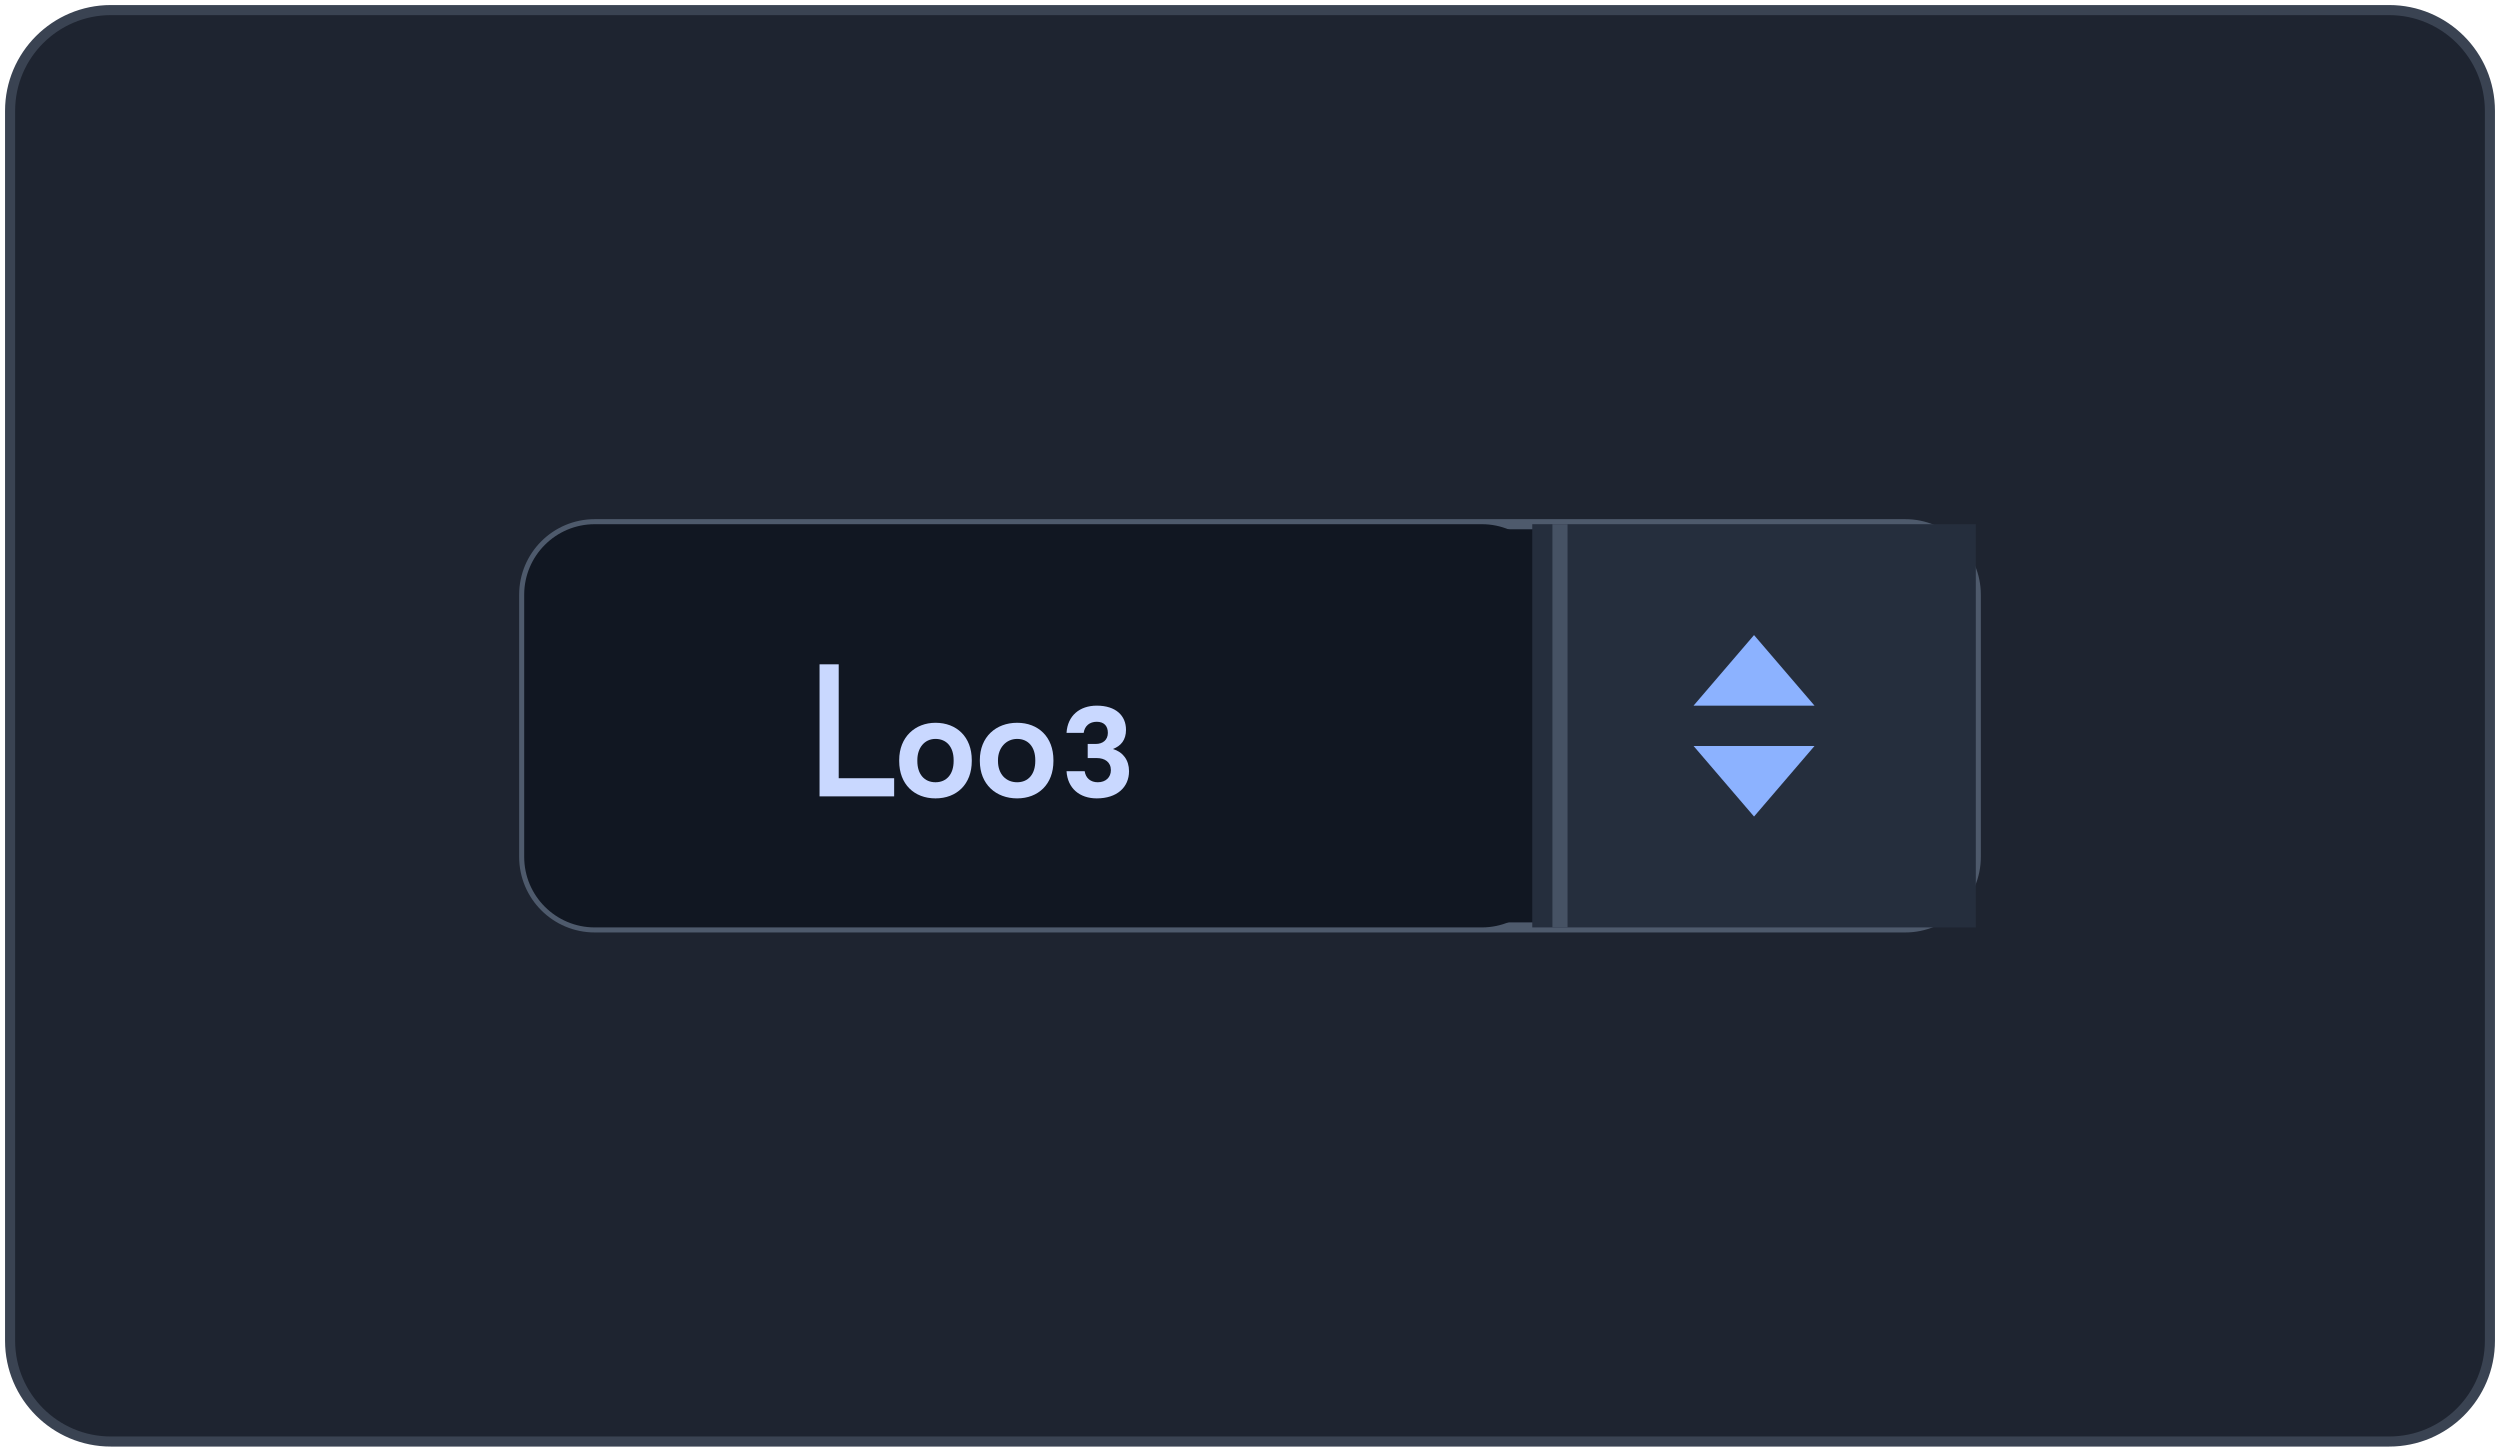
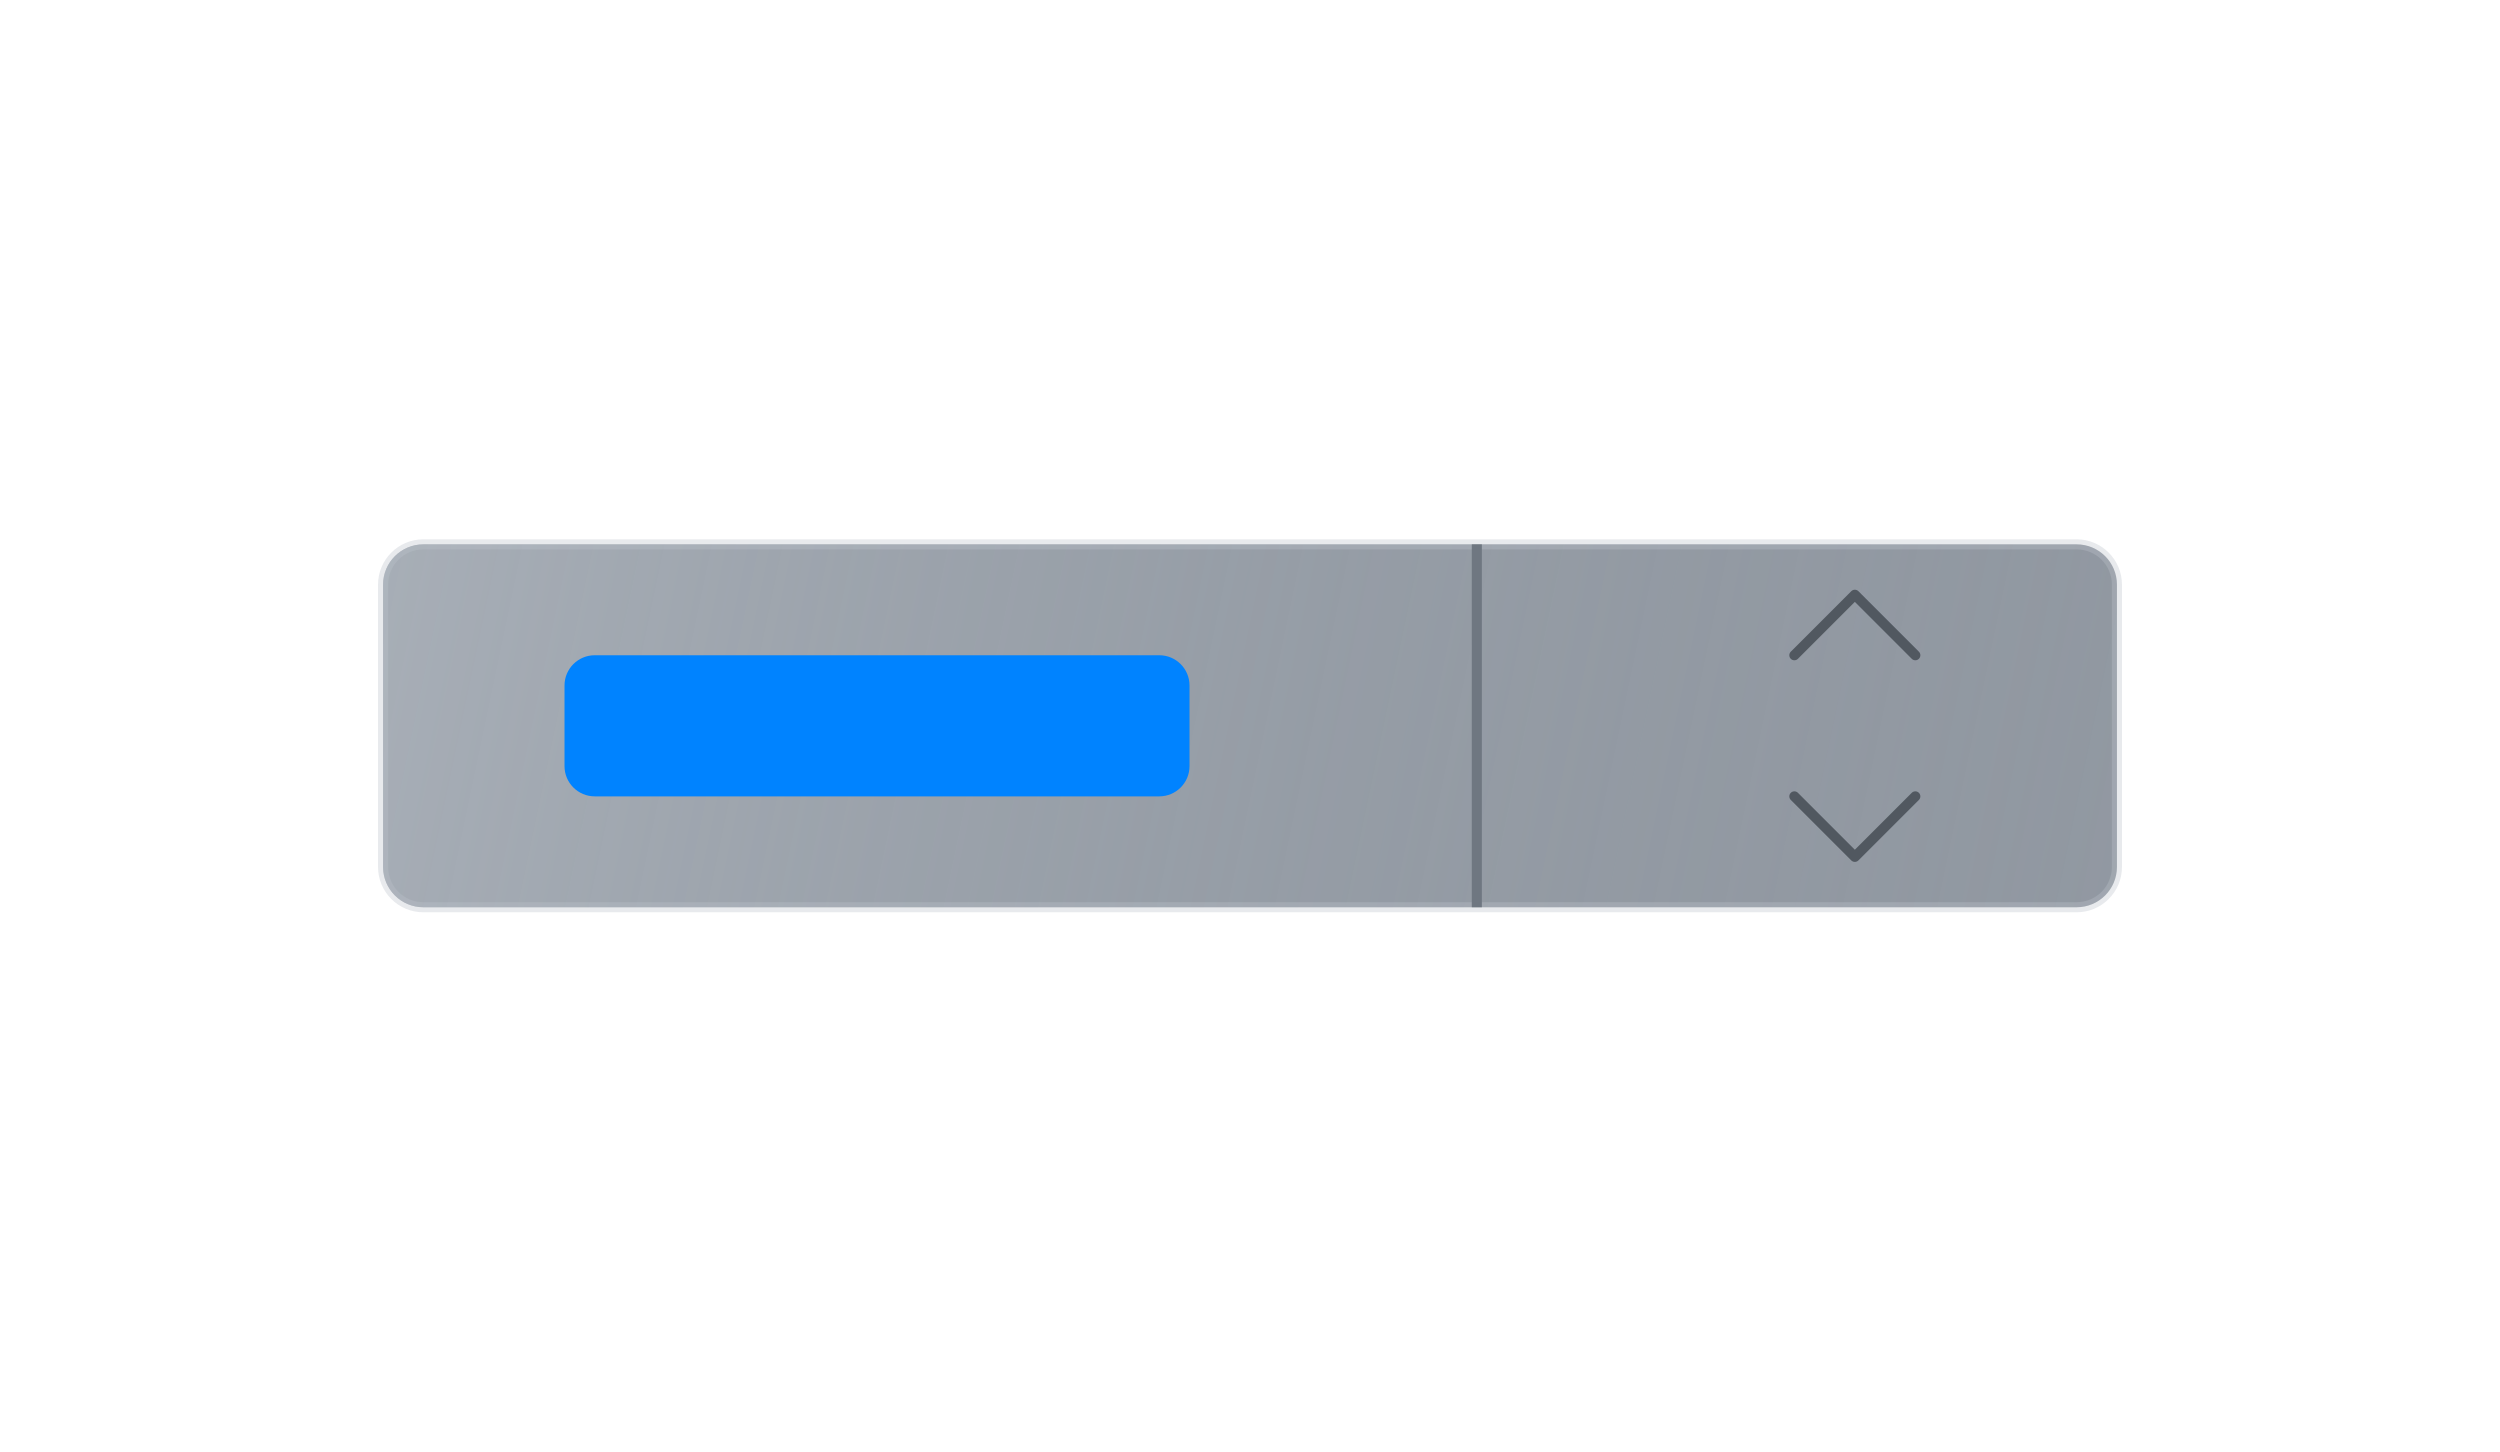
<svg xmlns="http://www.w3.org/2000/svg" width="248" height="144" viewBox="0 0 248 144" fill="none">
-   <rect x="1" y="1" width="246" height="142" rx="10" fill="#1E2430" stroke="#3A4352" />
-   <rect x="52" y="52" width="144" height="40" rx="7" fill="#111722" stroke="#4E5A6C" />
-   <rect x="52" y="52" width="102" height="40" rx="7" fill="#111722" />
-   <rect x="152" y="52" width="44" height="40" rx="0" fill="#252E3D" />
-   <path d="M174 63L180 70H168L174 63Z" fill="#8CB2FF" />
-   <path d="M174 81L168 74H180L174 81Z" fill="#8CB2FF" />
-   <rect x="154" y="52" width="1.5" height="40" fill="#465264" />
-   <path d="M81.3 79V65.9H83.2V77.2H88.7V79H81.3Z" fill="#C9D8FF" />
-   <path d="M92.8 79.2C90.7 79.2 89.2 77.8 89.2 75.5V75.4C89.2 73.1 90.8 71.7 92.8 71.7C94.9 71.7 96.4 73.1 96.4 75.4V75.5C96.4 77.8 94.9 79.2 92.8 79.2ZM92.8 77.6C93.9 77.6 94.6 76.8 94.6 75.5V75.4C94.6 74.1 93.9 73.3 92.8 73.3C91.7 73.3 91 74.2 91 75.4V75.5C91 76.8 91.7 77.6 92.8 77.6Z" fill="#C9D8FF" />
-   <path d="M100.9 79.2C98.8 79.2 97.2 77.8 97.2 75.5V75.4C97.2 73.1 98.8 71.7 100.9 71.7C103 71.7 104.5 73.1 104.5 75.4V75.5C104.5 77.8 103 79.2 100.9 79.2ZM100.9 77.6C102 77.6 102.7 76.8 102.7 75.5V75.4C102.7 74.1 102 73.3 100.9 73.3C99.8 73.3 99 74.2 99 75.4V75.5C99 76.8 99.8 77.6 100.9 77.6Z" fill="#C9D8FF" />
-   <path d="M108.8 79.2C107.1 79.2 105.9 78.2 105.8 76.5H107.6C107.7 77.2 108.2 77.6 108.9 77.6C109.7 77.6 110.2 77.1 110.2 76.4C110.2 75.6 109.6 75.2 108.8 75.2H107.9V73.8H108.7C109.4 73.8 109.9 73.4 109.9 72.7C109.9 72 109.5 71.6 108.8 71.6C108.1 71.6 107.6 72 107.5 72.7H105.8C105.9 71 107.1 70 108.8 70C110.7 70 111.7 71 111.7 72.4C111.7 73.4 111.2 74 110.4 74.3C111.4 74.6 112 75.4 112 76.5C112 78.1 110.8 79.2 108.8 79.2Z" fill="#C9D8FF" />
+   <rect x="38" y="54" width="172" height="36" rx="4" fill="#9AA1AA" />
+   <rect x="38" y="54" width="172" height="36" rx="4" fill="url(#fl-input-number-gray-gloss)" />
+   <rect x="38" y="54" width="172" height="36" rx="4" stroke="#BCC3CB" stroke-opacity="0.34" />
+   <rect x="56" y="65" width="62" height="14" rx="3" fill="#0083FF" />
+   <path d="M146.5 54V90" stroke="#6F7781" />
+   <path d="M178 65L184 59L190 65" stroke="#515860" stroke-linecap="round" stroke-linejoin="round" />
+   <path d="M178 79L184 85L190 79" stroke="#515860" stroke-linecap="round" stroke-linejoin="round" />
+   <defs>
+     <linearGradient id="fl-input-number-gray-gloss" x1="38" y1="54" x2="210" y2="90" gradientUnits="userSpaceOnUse">
+       <stop stop-color="#B5BCC4" stop-opacity="0.48" />
+       <stop offset="1" stop-color="#69717B" stop-opacity="0.18" />
+     </linearGradient>
+   </defs>
</svg>
